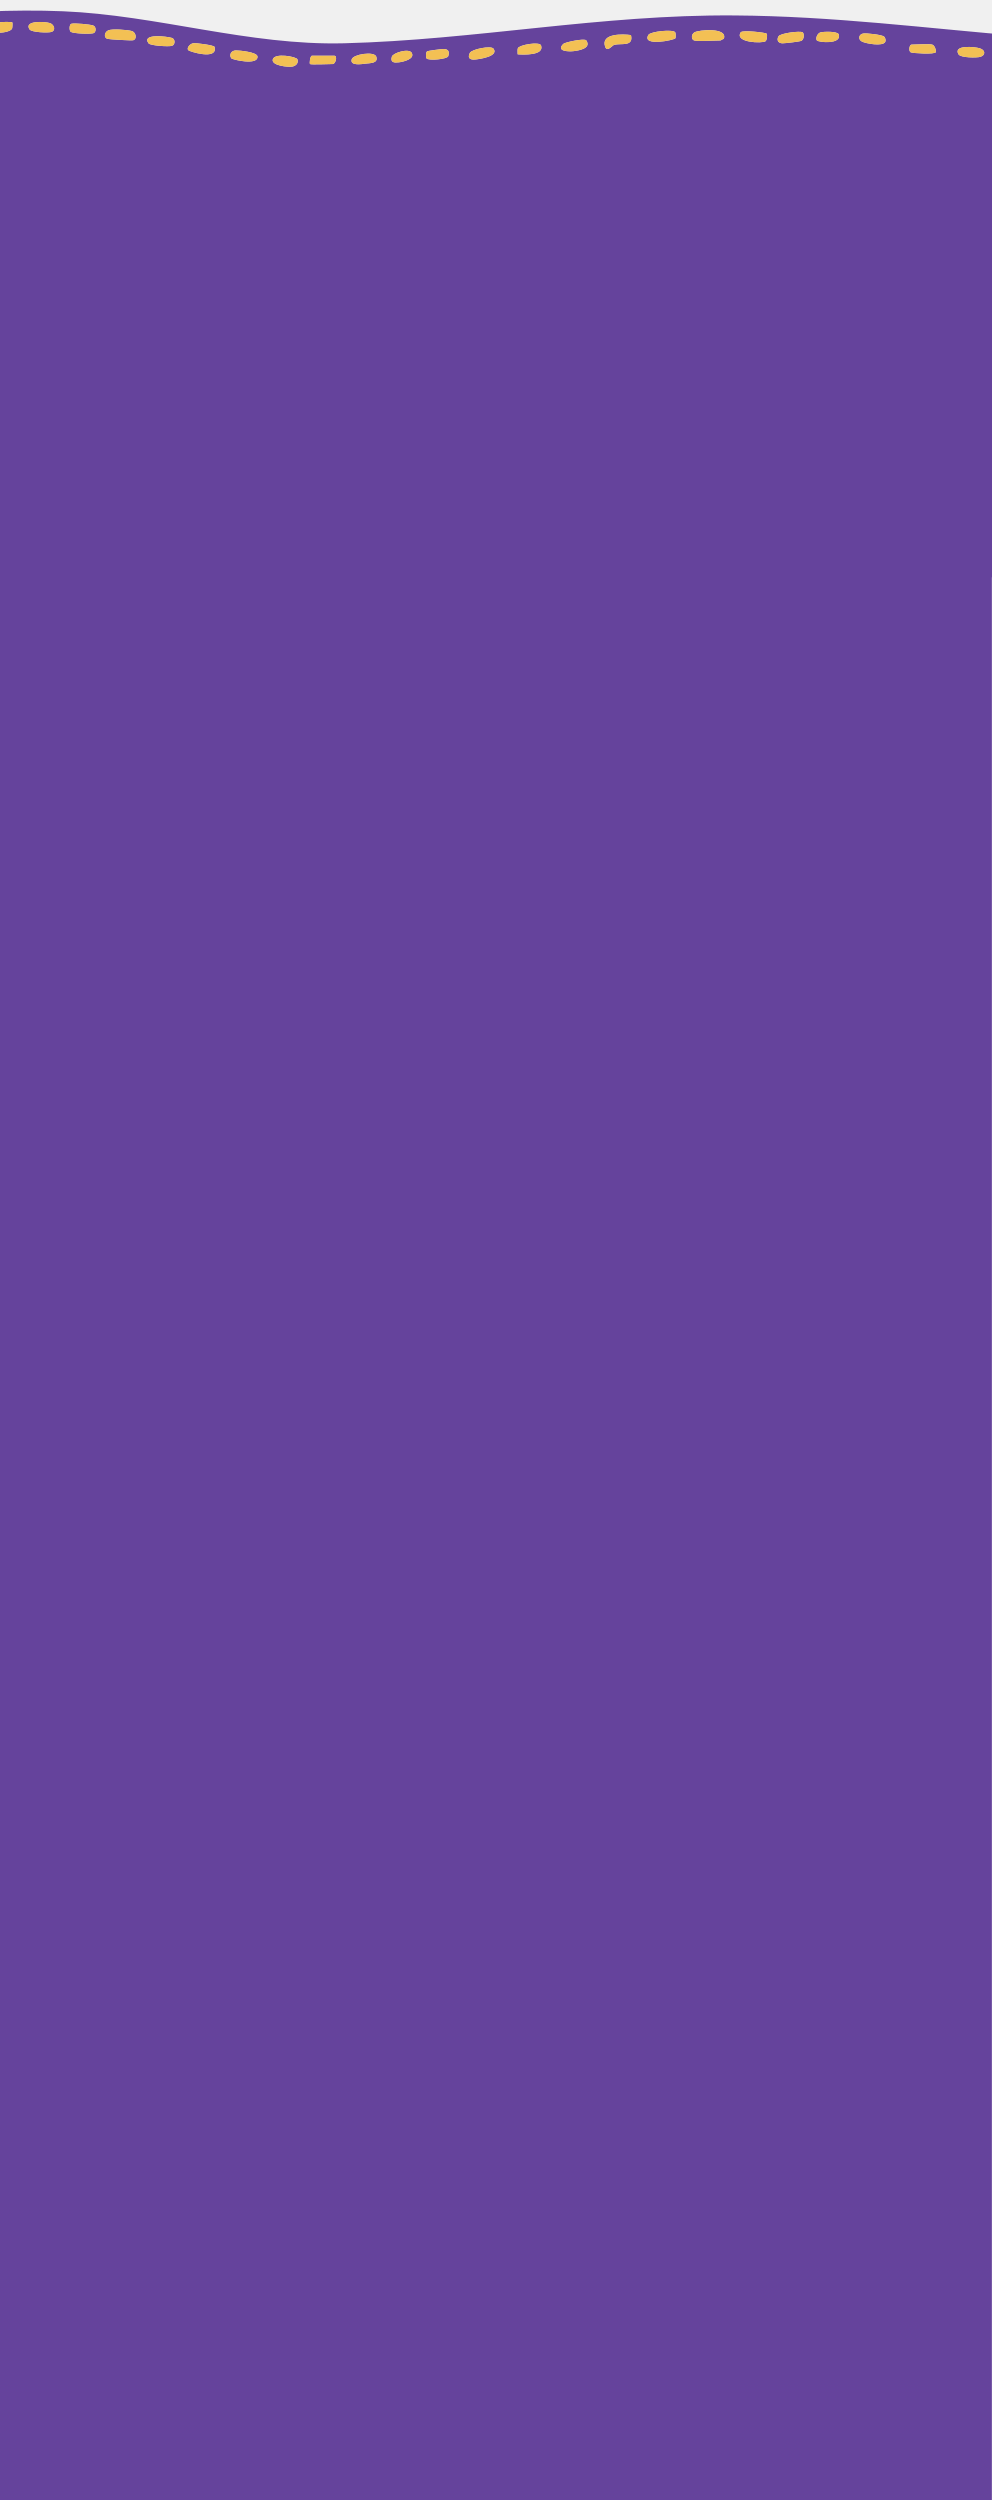
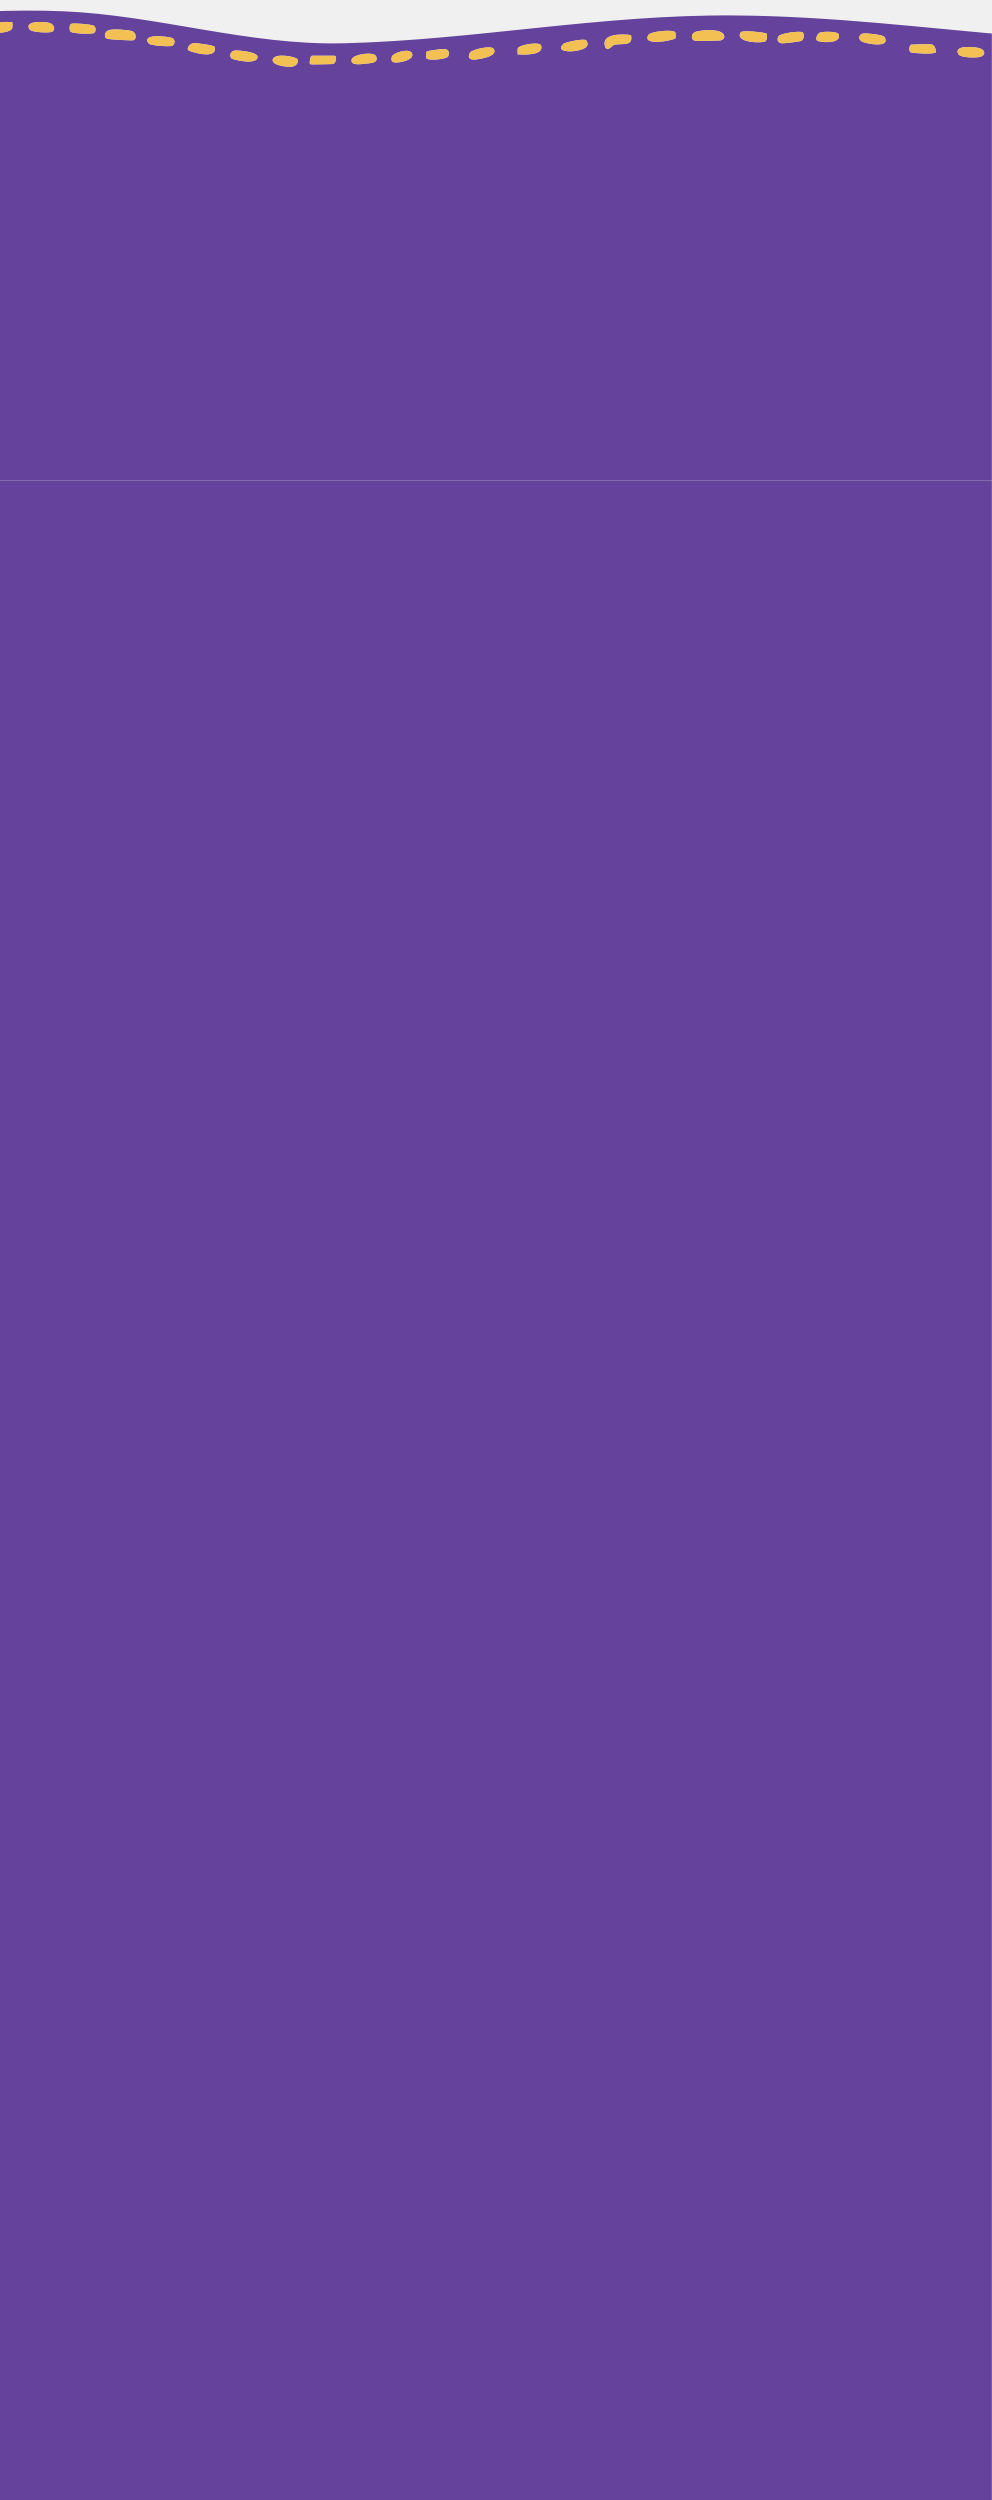
- <svg xmlns="http://www.w3.org/2000/svg" width="390" height="983" viewBox="0 0 390 983" fill="none">
-   <g clipPath="url(#clip0_1410_7668)">
-     <path d="M-245 227V4.46C-231.21 2.54 -217.351 -0.17 -203.331 0.07C-184.518 0.38 -166.824 5.59 -148.371 7.72C-129.918 9.85 -112.114 10.92 -93.96 10.43C-54.049 9.34 -15.505 2.78 24.747 4.43C61.922 5.96 97.77 17.97 135.245 17.02C186.88 15.72 236.238 5.67 288.752 6.07C327.965 6.36 363.812 11.09 402.506 14.27C448.349 18.04 487.792 6.17 532.526 0.57C533.625 0.43 541.224 0 544.219 0H561.195C564.19 0 567.535 0.58 569.053 0.66C583.931 1.47 598.84 0.82 613.708 2.28C631.582 4.04 650.435 9.49 667.61 10.99C674.46 11.59 681.25 10.05 688.01 9.36V227H-244.99H-245ZM431.344 26.82C432.832 27.27 439.482 26.82 441.689 26.82C442.408 26.82 442.867 24.1 442.448 23.6C441.749 22.76 432.672 22.69 431.394 23.6C430.116 24.51 430.206 26.48 431.344 26.83V26.82ZM114.945 26.18C116.373 25.91 117.451 24.81 116.952 23.33C116.593 22.27 107.945 20.67 107.256 23.37C106.627 25.83 113.357 26.48 114.955 26.18H114.945ZM447.47 21.97C446.901 22.86 447.291 24.98 448.778 25.2C449.388 25.29 457.656 23.66 457.785 23.22C458.145 21.92 457.785 20.52 456.377 20.26C455.279 20.05 447.78 21.49 447.47 21.98V21.97ZM423.176 25.18C426.531 21.75 419.641 21.25 417.185 21.31C412.541 21.43 413.3 25.18 414.458 25.18H423.166H423.176ZM143.763 25.02C145.71 24.8 148.806 24.88 147.947 22.27C147.208 20.04 138.82 21.31 138.281 23.36C137.582 26.01 142.235 25.2 143.763 25.02ZM121.885 25.18C122.194 25.5 129.594 25.18 130.862 25.18C131.93 25.18 132.849 21.91 131.411 21.91H122.704C121.905 21.91 121.615 24.9 121.885 25.18ZM156.844 24.51C158.601 24.3 163.155 23.22 161.917 20.82C160.878 18.83 154.527 20.77 154.078 22.28C153.389 24.62 154.977 24.73 156.844 24.51ZM405.132 24.01C406.76 23.48 406.151 20.86 404.563 20.39C404.084 20.25 395.656 19.82 394.947 19.89C392.54 20.15 392.331 22.83 394.448 23.44C395.576 23.76 404.173 24.33 405.142 24.01H405.132ZM90.93 22.93C91.24 23.43 101.595 25.9 101.235 22.19C101.065 20.5 94.305 19.82 92.737 19.83C91.02 19.85 89.962 21.38 90.93 22.93ZM186.76 23.41C188.628 23.25 196.197 22.14 194.05 19.14C193.101 17.82 185.482 19.34 184.743 20.8C183.715 22.83 184.803 23.58 186.76 23.41ZM167.688 22.92C168.347 23.99 175.836 23.3 176.236 22.1C176.835 20.34 176.316 19.28 174.428 19.28C173.56 19.28 168.307 19.93 167.918 20.21C167.389 20.6 167.409 22.48 167.678 22.92H167.688ZM385.501 22.34C387.448 21.76 387.648 19.75 385.251 19C383.174 18.35 374.617 17.58 376.893 21.38C377.712 22.75 384.033 22.78 385.501 22.35V22.34ZM468.769 21.78C469.818 21.6 472.224 20.68 472.724 19.74C474.721 15.94 464.326 17.89 463.797 19.54C462.828 22.56 466.802 22.12 468.769 21.78ZM366.568 17.55C365.2 17.17 360.297 17.55 358.4 17.55C357.691 17.55 357.032 19.84 358.101 20.58C358.6 20.92 367.737 21.5 367.966 20.49C368.166 19.57 367.417 17.79 366.568 17.55ZM203.536 21.36C205.723 21.52 214.081 21.91 212.752 17.88C212.203 16.21 204.045 17.67 203.616 18.98C203.386 19.69 203.576 20.6 203.536 21.36ZM73.985 19.72C74.354 20.25 85.838 23.84 84.35 18.42C84.18 17.79 77.06 16.8 75.902 17.02C74.744 17.24 73.326 18.78 73.985 19.72ZM672.143 19.66C672.393 19.26 672.303 17.87 672.143 17.36C671.454 15.3 667.959 17.46 666.461 17.5C665.063 17.54 662.068 15.87 661.848 18.37C661.498 22.32 671.474 20.72 672.153 19.65L672.143 19.66ZM679.961 20.16C681.799 19.91 687.94 17.87 686.133 15.32C685.134 13.91 676.357 16.87 676.057 17.87C675.458 19.9 678.434 20.37 679.961 20.16ZM225.434 20.12C227.521 19.89 232.663 19.05 230.517 15.88C229.898 14.97 222.179 16.58 221.49 17.26C218.614 20.11 223.297 20.35 225.434 20.12ZM248.101 13.79C244.866 13.35 236.238 13.07 237.906 18.27C238.695 20.73 240.682 17.88 241.471 17.65C244.117 16.87 249.209 18.57 248.101 13.79ZM-97.625 18.5C-93.811 14.82 -106.402 13.89 -106.772 17.28C-107.101 20.32 -98.624 19.47 -97.625 18.5ZM654.439 18.55C655.387 18.24 655.597 17.15 655.287 16.24C654.828 14.89 644.303 13.28 642.816 14C641.747 14.52 641.288 15.79 642.256 16.73C643.115 17.55 653.031 19 654.429 18.55H654.439ZM483.458 18.53C484.716 18.36 490.558 16.57 490.887 15.55C492.345 11.04 482.16 14.38 481.421 15.9C480.462 17.86 481.451 18.8 483.468 18.53H483.458ZM-77.844 18.6C-77.335 18.97 -69.975 17.36 -69.436 16.47C-66.8 12.12 -77.484 13.71 -78.213 16.44C-78.343 16.94 -78.094 18.43 -77.844 18.6ZM-91.903 17.96C-90.486 19.2 -82.237 19.16 -83.376 15.69C-83.775 14.47 -92.433 14.21 -92.622 15.17C-92.732 15.74 -92.343 17.58 -91.894 17.96H-91.903ZM67.634 18.01C68.952 17.58 68.962 15.36 67.614 14.92C65.767 14.31 55.482 13.07 58.417 17.05C59.096 17.97 66.346 18.43 67.634 18.02V18.01ZM-123.018 14.33C-126.004 18.67 -109.997 19.58 -113.772 15.05C-114.53 14.14 -122.439 13.49 -123.018 14.33ZM347.646 14.41C346.847 13.65 340.596 12.94 339.348 13.19C337.601 13.53 337.311 15.52 338.919 16.35C340.406 17.12 347.157 18.39 348.095 16.45C348.395 15.85 348.085 14.81 347.656 14.41H347.646ZM315.593 12.71C314.574 12.07 306.855 13.05 306.126 14.26C305.248 15.72 305.957 17.05 307.744 17.03C308.753 17.02 314.344 16.37 314.993 16.1C316.272 15.56 316.272 13.14 315.583 12.71H315.593ZM321.164 15.86C321.734 16.7 331.11 17.57 329.782 13.51C329.363 12.24 323.791 12.39 322.582 12.74C321.454 13.07 320.575 14.99 321.164 15.85V15.86ZM291.248 12.71C288.692 16.79 299.696 17.15 301.004 16.22C301.583 15.81 301.793 13.63 301.453 13.24C301.094 12.81 291.867 11.72 291.248 12.72V12.71ZM265.506 12.71C264.737 11.43 255.78 12.34 254.961 13.71C252.105 18.49 265.426 15.75 265.605 14.99C265.715 14.54 265.705 13.04 265.506 12.71ZM-50.134 16.45C-48.087 16.7 -37.043 16.65 -38.162 12.92C-38.581 11.52 -47.089 12.56 -48.407 12.99C-50.464 13.65 -50.224 14.37 -50.134 16.45ZM-54.069 15.79C-53.699 15.52 -53.31 14.04 -53.45 13.54C-54.099 11.25 -63.215 12.88 -63.215 15.09C-63.215 17.3 -55.067 16.52 -54.069 15.79ZM-128.33 16.37C-126.703 15.84 -127.312 13.22 -128.9 12.74C-130.118 12.38 -136.219 12.23 -136.638 13.5C-137.777 16.98 -130.278 17 -128.33 16.36V16.37ZM272.935 15.91C274.433 16.36 281.073 15.91 283.28 15.91C283.469 15.91 284.138 15.31 284.588 15.31C286.375 10.66 274.682 11.73 273.035 12.73C271.687 13.55 271.816 15.57 272.935 15.91ZM52.396 15.82C54.024 15.28 53.405 12.65 51.827 12.2C50.16 11.72 44.038 11.26 42.541 11.95C41.043 12.64 40.723 14.79 42.221 15.28C42.83 15.48 51.807 16.02 52.396 15.82ZM-141.112 12.16C-141.301 11.85 -147.462 11.01 -148.341 11.04C-151.257 11.13 -152.675 14.06 -150.488 14.74C-149.609 15.01 -143.308 15.54 -142.4 15.37C-140.922 15.08 -140.523 13.14 -141.112 12.17V12.16ZM633.22 14.78C634.538 14.41 634.528 11.92 633.2 11.09C630.593 9.46 622.985 10.62 625.93 13.46C626.489 14 632.7 14.92 633.22 14.77V14.78ZM-30.972 14.69C-29.025 14.65 -22.055 13.49 -24.242 10.42C-24.961 9.42 -32.131 10.82 -33.029 11.51C-34.996 13.02 -33.169 14.74 -30.972 14.69ZM502.52 14.15C504.038 13.92 508.711 12.67 507.573 10.45C506.434 8.23 499.584 10.65 499.185 11.9C498.366 14.44 500.623 14.43 502.53 14.15H502.52ZM-8.834 9.44C-9.494 8.38 -18.241 9.98 -18.84 10.99C-21.446 15.34 -11.441 13.2 -9.673 12.54C-8.655 12.16 -8.345 10.22 -8.825 9.44H-8.834ZM-155.541 13.65C-153.903 13.1 -154.472 10.64 -156.13 10.04C-157.997 9.36 -167.373 8.15 -164.737 12.12C-164.168 12.98 -156.709 14.04 -155.541 13.65ZM27.832 12.53C28.761 13.2 36.12 13.54 36.989 12.94C37.857 12.34 37.818 10.41 36.589 10.01C35.221 9.56 29.34 9.03 28.072 9.34C27.203 9.55 27.143 12.02 27.832 12.53ZM608.606 8.89C608.326 9.07 607.966 10.47 608.216 10.99C609.304 13.21 619.06 14.08 616.963 9.9C616.314 8.6 609.534 8.3 608.596 8.89H608.606ZM20.283 12.55C21.961 12 21.411 9.66 19.574 9.06C17.737 8.46 9.229 7.97 11.626 11.57C12.415 12.75 18.945 12.98 20.283 12.55ZM4.856 8.82C4.546 8.5 -2.843 8.41 -3.592 9.9C-5.689 14.08 4.077 13.15 4.766 11.18C4.915 10.74 4.965 8.92 4.856 8.82ZM-236.153 12.5C-235.544 12.41 -231.79 11.26 -231.63 11.04C-228.704 6.94 -239.818 7.83 -240.137 10.74C-240.397 13.18 -237.901 12.76 -236.153 12.51V12.5ZM599 7.73C596.883 7.14 592.449 8.16 590.023 7.73C590.142 8.53 589.643 10.04 590.332 10.52C591.58 11.38 600.417 12.35 600.907 10.71C601.276 9.85 599.509 7.87 599.009 7.73H599ZM525.247 6.64C523.13 6.66 516.719 6.37 515.391 7.95C514.283 9.27 514.712 11.09 516.729 10.98C518.008 10.91 523.51 10.25 524.318 9.81C525.666 9.08 525.227 8.01 525.247 6.64ZM-169.151 10.92C-167.773 10.47 -167.873 8.58 -169.161 7.82C-170.259 7.18 -178.008 5.32 -178.557 6.98C-179.646 10.3 -171.178 11.59 -169.151 10.92ZM580.496 6.64C579.108 6.21 572.778 6.64 570.701 6.64C569.952 6.64 569.173 9.31 570.781 9.83C572.189 10.28 575.933 9.86 577.77 9.91C579.118 9.95 580.976 11.41 581.335 9.08C581.455 8.29 581.275 6.88 580.496 6.64ZM-225.299 9.75C-223.741 9.6 -217.61 9.01 -218.369 6.43C-219.128 3.85 -228.165 6.14 -228.604 7.53C-229.463 10.24 -227.066 9.91 -225.299 9.75ZM544.02 9.36C545.887 7.82 544.559 5.69 542.352 5.57C541.693 5.53 535.372 6.21 535.033 6.37C533.515 7.1 533.844 9.37 534.753 9.37H544.01L544.02 9.36ZM559.138 8.7C560.715 8.34 561.904 7.26 560.665 5.77C559.427 4.28 550.71 4.21 551.948 7.94C552.387 9.25 557.76 9.01 559.138 8.69V8.7ZM-181.373 8.22C-180.964 7.74 -181.183 5.4 -182.202 5.07C-182.571 4.95 -188.213 4.38 -188.622 4.44C-190.919 4.8 -191.229 7.52 -189.082 8.15C-187.894 8.5 -182.062 9.05 -181.363 8.21L-181.373 8.22ZM-211.11 7.6C-208.523 7.13 -206.437 4.22 -208.893 3.43C-210.041 3.06 -218.179 3.87 -216.662 6.86C-216.212 8.21 -212.398 7.84 -211.12 7.61L-211.11 7.6ZM-195.742 7.18C-194.614 6.52 -193.645 4.47 -194.903 3.61C-195.183 3.42 -200.935 2.81 -201.733 2.82C-206.586 2.84 -205.538 7.19 -204.449 7.19H-195.742V7.18Z" fill="#65439C" />
-     <path d="M272.935 15.91C271.807 15.57 271.687 13.55 273.035 12.73C274.683 11.73 286.376 10.65 284.588 15.31C284.139 15.31 283.48 15.91 283.28 15.91C281.073 15.91 274.433 16.36 272.935 15.91Z" fill="#F3C054" />
-     <path d="M52.396 15.82C51.807 16.02 42.83 15.48 42.221 15.28C40.723 14.79 40.993 12.67 42.541 11.95C44.089 11.23 50.16 11.72 51.827 12.2C53.405 12.65 54.034 15.29 52.396 15.82Z" fill="#F3C054" />
-     <path d="M248.101 13.79C249.21 18.57 244.107 16.87 241.471 17.65C240.692 17.88 238.695 20.73 237.906 18.27C236.238 13.06 244.866 13.35 248.101 13.79Z" fill="#F3C054" />
-     <path d="M265.506 12.71C265.706 13.05 265.716 14.54 265.606 14.99C265.426 15.75 252.106 18.49 254.961 13.71C255.78 12.34 264.737 11.43 265.506 12.71Z" fill="#F3C054" />
-     <path d="M291.249 12.71C291.868 11.72 301.094 12.8 301.454 13.23C301.783 13.63 301.574 15.8 301.004 16.21C299.696 17.14 288.692 16.78 291.249 12.7V12.71Z" fill="#F3C054" />
-     <path d="M385.501 22.34C384.033 22.78 377.712 22.75 376.894 21.37C374.617 17.57 383.174 18.34 385.251 18.99C387.658 19.75 387.458 21.75 385.501 22.33V22.34Z" fill="#F3C054" />
-     <path d="M225.434 20.12C223.297 20.35 218.614 20.11 221.49 17.26C222.179 16.58 229.898 14.97 230.517 15.88C232.664 19.05 227.521 19.9 225.434 20.12Z" fill="#F3C054" />
-     <path d="M315.593 12.71C316.272 13.14 316.282 15.56 315.004 16.1C314.355 16.37 308.763 17.02 307.755 17.03C305.967 17.05 305.248 15.73 306.137 14.26C306.866 13.04 314.585 12.07 315.603 12.71H315.593Z" fill="#F3C054" />
-     <path d="M90.93 22.93C89.961 21.39 91.02 19.85 92.737 19.83C94.295 19.81 101.065 20.49 101.235 22.19C101.594 25.9 91.24 23.43 90.93 22.93Z" fill="#F3C054" />
-     <path d="M73.985 19.72C73.326 18.77 74.714 17.24 75.902 17.02C77.09 16.8 84.18 17.79 84.35 18.42C85.828 23.85 74.344 20.25 73.985 19.72Z" fill="#F3C054" />
-     <path d="M347.646 14.41C348.075 14.81 348.385 15.85 348.085 16.45C347.157 18.39 340.397 17.11 338.909 16.35C337.301 15.52 337.601 13.53 339.338 13.19C340.596 12.95 346.837 13.65 347.636 14.41H347.646Z" fill="#F3C054" />
-     <path d="M186.76 23.41C184.803 23.58 183.715 22.83 184.743 20.8C185.482 19.34 193.101 17.81 194.05 19.14C196.197 22.14 188.628 23.25 186.76 23.41Z" fill="#F3C054" />
-     <path d="M67.634 18.01C66.356 18.43 59.096 17.96 58.417 17.04C55.482 13.07 65.767 14.31 67.614 14.91C68.962 15.35 68.942 17.58 67.634 18V18.01Z" fill="#F3C054" />
-     <path d="M114.945 26.18C113.348 26.48 106.617 25.83 107.246 23.37C107.935 20.67 116.583 22.27 116.942 23.33C117.442 24.81 116.373 25.91 114.935 26.18H114.945Z" fill="#F3C054" />
-     <path d="M20.283 12.55C18.955 12.98 12.415 12.75 11.626 11.57C9.219 7.97 17.647 8.44 19.574 9.06C21.501 9.68 21.96 12 20.283 12.55Z" fill="#F3C054" />
-     <path d="M27.832 12.53C27.143 12.03 27.203 9.56 28.072 9.34C29.35 9.03 35.231 9.56 36.59 10.01C37.808 10.41 37.888 12.32 36.989 12.94C36.09 13.56 28.751 13.2 27.832 12.53Z" fill="#F3C054" />
-     <path d="M366.569 17.55C367.418 17.79 368.176 19.57 367.967 20.49C367.747 21.5 358.6 20.92 358.101 20.58C357.033 19.84 357.692 17.55 358.401 17.55C360.298 17.55 365.201 17.17 366.569 17.55Z" fill="#F3C054" />
-     <path d="M203.536 21.36C203.576 20.6 203.387 19.7 203.616 18.98C204.046 17.67 212.194 16.2 212.753 17.88C214.081 21.91 205.723 21.52 203.536 21.36Z" fill="#F3C054" />
-     <path d="M143.764 25.02C142.226 25.2 137.583 26.01 138.282 23.36C138.821 21.31 147.209 20.04 147.948 22.27C148.806 24.89 145.711 24.8 143.764 25.02Z" fill="#F3C054" />
-     <path d="M121.885 25.18C121.616 24.9 121.905 21.91 122.704 21.91H131.411C132.849 21.91 131.94 25.18 130.862 25.18C129.584 25.18 122.195 25.5 121.885 25.18Z" fill="#F3C054" />
-     <path d="M4.856 8.82C4.956 8.92 4.916 10.74 4.766 11.18C4.087 13.15 -5.679 14.08 -3.592 9.9C-2.843 8.4 4.556 8.5 4.856 8.82Z" fill="#F3C054" />
-     <path d="M167.688 22.92C167.419 22.48 167.399 20.6 167.928 20.21C168.317 19.93 173.57 19.28 174.438 19.28C176.326 19.28 176.835 20.34 176.246 22.1C175.846 23.29 168.357 23.99 167.698 22.92H167.688Z" fill="#F3C054" />
-     <path d="M321.165 15.86C320.586 14.99 321.455 13.08 322.583 12.75C323.791 12.4 329.363 12.25 329.782 13.52C331.111 17.58 321.734 16.71 321.165 15.87V15.86Z" fill="#F3C054" />
-     <path d="M156.844 24.51C154.987 24.73 153.389 24.63 154.078 22.28C154.527 20.76 160.878 18.82 161.917 20.82C163.165 23.22 158.601 24.3 156.844 24.51Z" fill="#F3C054" />
+ <svg xmlns="http://www.w3.org/2000/svg" width="390" height="983" fill="none">
+   <g clip-path="url(#a)">
+     <path fill="#65439C" d="M-245 227V4.46c13.79-1.92 27.649-4.63 41.669-4.39 18.813.31 36.507 5.52 54.96 7.65 18.453 2.13 36.257 3.2 54.41 2.71 39.912-1.09 78.456-7.65 118.708-6C61.922 5.96 97.77 17.97 135.245 17.02c51.635-1.3 100.993-11.35 153.507-10.95 39.213.29 75.06 5.02 113.754 8.2 45.843 3.77 85.286-8.1 130.02-13.7 1.099-.14 8.698-.57 11.693-.57h16.976c2.995 0 6.34.58 7.858.66 14.878.81 29.787.16 44.655 1.62 17.874 1.76 36.727 7.21 53.902 8.71 6.85.6 13.64-.94 20.4-1.63V227H-245ZM431.344 26.82c1.488.45 8.138 0 10.345 0 .719 0 1.178-2.72.759-3.22-.699-.84-9.776-.91-11.054 0-1.278.91-1.188 2.88-.05 3.23v-.01Zm-316.399-.64c1.428-.27 2.506-1.37 2.007-2.85-.359-1.06-9.007-2.66-9.696.04-.629 2.46 6.101 3.11 7.699 2.81h-.01Zm332.525-4.21c-.569.89-.179 3.01 1.308 3.23.61.09 8.878-1.54 9.007-1.98.36-1.3 0-2.7-1.408-2.96-1.098-.21-8.597 1.23-8.907 1.72v-.01Zm-24.294 3.21c3.355-3.43-3.535-3.93-5.991-3.87-4.644.12-3.885 3.87-2.727 3.87h8.718Zm-279.413-.16c1.947-.22 5.043-.14 4.184-2.75-.739-2.23-9.127-.96-9.666 1.09-.699 2.65 3.954 1.84 5.482 1.66Zm-21.878.16c.309.32 7.709 0 8.977 0 1.068 0 1.987-3.27.549-3.27h-8.707c-.799 0-1.089 2.99-.819 3.27Zm34.959-.67c1.757-.21 6.311-1.29 5.073-3.69-1.039-1.99-7.39-.05-7.839 1.46-.689 2.34.899 2.45 2.766 2.23Zm248.288-.5c1.628-.53 1.019-3.15-.569-3.62-.479-.14-8.907-.57-9.616-.5-2.407.26-2.616 2.94-.499 3.55 1.128.32 9.725.89 10.694.57h-.01ZM90.93 22.93c.31.5 10.665 2.97 10.305-.74-.17-1.69-6.93-2.37-8.498-2.36-1.717.02-2.775 1.55-1.807 3.1Zm95.83.48c1.868-.16 9.437-1.27 7.29-4.27-.949-1.32-8.568.2-9.307 1.66-1.028 2.03.06 2.78 2.017 2.61Zm-19.072-.49c.659 1.07 8.148.38 8.548-.82.599-1.76.08-2.82-1.808-2.82-.868 0-6.121.65-6.51.93-.529.39-.509 2.27-.24 2.71h.01Zm217.813-.58c1.947-.58 2.147-2.59-.25-3.34-2.077-.65-10.634-1.42-8.358 2.38.819 1.37 7.14 1.4 8.608.97v-.01Zm83.268-.56c1.049-.18 3.455-1.1 3.955-2.04 1.997-3.8-8.398-1.85-8.927-.2-.969 3.02 3.005 2.58 4.972 2.24Zm-102.201-4.23c-1.368-.38-6.271 0-8.168 0-.709 0-1.368 2.29-.299 3.03.499.34 9.636.92 9.865-.09.2-.92-.549-2.7-1.398-2.94Zm-163.032 3.81c2.187.16 10.545.55 9.216-3.48-.549-1.67-8.707-.21-9.136 1.1-.23.71-.04 1.62-.08 2.38ZM73.985 19.72c.37.53 11.853 4.12 10.365-1.3-.17-.63-7.29-1.62-8.448-1.4-1.158.22-2.576 1.76-1.917 2.7Zm598.158-.06c.25-.4.16-1.79 0-2.3-.689-2.06-4.184.1-5.682.14-1.398.04-4.393-1.63-4.613.87-.35 3.95 9.626 2.35 10.305 1.28l-.01.01Zm7.818.5c1.838-.25 7.979-2.29 6.172-4.84-.999-1.41-9.776 1.55-10.076 2.55-.599 2.03 2.377 2.5 3.904 2.29Zm-454.527-.04c2.087-.23 7.229-1.07 5.083-4.24-.619-.91-8.338.7-9.027 1.38-2.876 2.85 1.807 3.09 3.944 2.86Zm22.667-6.33c-3.235-.44-11.863-.72-10.195 4.48.789 2.46 2.776-.39 3.565-.62 2.646-.78 7.738.92 6.63-3.86ZM-97.625 18.5c3.814-3.68-8.777-4.61-9.147-1.22-.329 3.04 8.148 2.19 9.147 1.22Zm752.064.05c.948-.31 1.158-1.4.848-2.31-.459-1.35-10.984-2.96-12.471-2.24-1.069.52-1.528 1.79-.56 2.73.859.82 10.775 2.27 12.173 1.82h.01Zm-170.981-.02c1.258-.17 7.1-1.96 7.429-2.98 1.458-4.51-8.727-1.17-9.466.35-.959 1.96.03 2.9 2.047 2.63h-.01Zm-561.302.07c.51.37 7.869-1.24 8.408-2.13 2.636-4.35-8.048-2.76-8.777-.03-.13.5.12 1.99.369 2.16Zm-14.06-.64c1.418 1.24 9.666 1.2 8.528-2.27-.4-1.22-9.057-1.48-9.246-.52-.11.57.28 2.41.728 2.79h-.01Zm159.538.05c1.318-.43 1.328-2.65-.02-3.09-1.847-.61-12.132-1.85-9.197 2.13.68.92 7.929 1.38 9.217.97v-.01Zm-190.652-3.68c-2.986 4.34 13.021 5.25 9.246.72-.758-.91-8.667-1.56-9.246-.72Zm470.664.08c-.799-.76-7.05-1.47-8.298-1.22-1.747.34-2.037 2.33-.429 3.16 1.487.77 8.238 2.04 9.176.1.3-.6-.01-1.64-.439-2.04h-.01Zm-32.053-1.7c-1.019-.64-8.738.34-9.467 1.55-.878 1.46-.169 2.79 1.618 2.77 1.009-.01 6.6-.66 7.249-.93 1.279-.54 1.279-2.96.59-3.39h.01Zm5.571 3.15c.57.84 9.946 1.71 8.618-2.35-.419-1.27-5.991-1.12-7.2-.77-1.128.33-2.007 2.25-1.418 3.11v.01Zm-29.916-3.15c-2.556 4.08 8.448 4.44 9.756 3.51.579-.41.789-2.59.449-2.98-.359-.43-9.586-1.52-10.205-.52v-.01Zm-25.742 0c-.769-1.28-9.726-.37-10.545 1-2.856 4.78 10.465 2.04 10.644 1.28.11-.45.1-1.95-.099-2.28Zm-315.64 3.74c2.047.25 13.09.2 11.972-3.53-.42-1.4-8.927-.36-10.245.07-2.057.66-1.817 1.38-1.727 3.46Zm-3.935-.66c.37-.27.76-1.75.62-2.25-.65-2.29-9.766-.66-9.766 1.55s8.148 1.43 9.146.7Zm-74.261.58c1.627-.53 1.018-3.15-.57-3.63-1.218-.36-7.319-.51-7.738.76-1.139 3.48 6.36 3.5 8.308 2.86v.01Zm401.265-.46c1.498.45 8.138 0 10.345 0 .189 0 .858-.6 1.308-.6 1.787-4.65-9.906-3.58-11.553-2.58-1.348.82-1.219 2.84-.1 3.18Zm-220.539-.09c1.628-.54 1.009-3.17-.569-3.62-1.667-.48-7.789-.94-9.286-.25-1.498.69-1.818 2.84-.32 3.33.61.2 9.586.74 10.175.54Zm-193.508-3.66c-.189-.31-6.35-1.15-7.229-1.12-2.916.09-4.334 3.02-2.147 3.7.879.27 7.18.8 8.088.63 1.478-.29 1.877-2.23 1.288-3.2v-.01Zm774.332 2.62c1.318-.37 1.308-2.86-.02-3.69-2.607-1.63-10.215-.47-7.27 2.37.559.54 6.77 1.46 7.29 1.31v.01Zm-664.192-.09c1.947-.04 8.917-1.2 6.73-4.27-.719-1-7.889.4-8.787 1.09-1.967 1.51-.14 3.23 2.057 3.18Zm533.492-.54c1.518-.23 6.191-1.48 5.053-3.7-1.139-2.22-7.989.2-8.388 1.45-.819 2.54 1.438 2.53 3.345 2.25h-.01ZM-8.834 9.44c-.66-1.06-9.407.54-10.006 1.55-2.606 4.35 7.4 2.21 9.167 1.55 1.018-.38 1.328-2.32.848-3.1h-.01Zm-146.707 4.21c1.638-.55 1.069-3.01-.589-3.61-1.867-.68-11.243-1.89-8.607 2.08.569.86 8.028 1.92 9.196 1.53Zm183.373-1.12c.929.67 8.288 1.01 9.157.41.868-.6.829-2.53-.4-2.93-1.368-.45-7.25-.98-8.517-.67-.87.21-.929 2.68-.24 3.19Zm580.774-3.64c-.28.18-.64 1.58-.39 2.1 1.088 2.22 10.844 3.09 8.747-1.09-.649-1.3-7.429-1.6-8.367-1.01h.01ZM20.283 12.55c1.678-.55 1.128-2.89-.709-3.49-1.837-.6-10.345-1.09-7.948 2.51.789 1.18 7.319 1.41 8.657.98ZM4.856 8.82c-.31-.32-7.7-.41-8.448 1.08-2.097 4.18 7.669 3.25 8.358 1.28.15-.44.2-2.26.09-2.36Zm-241.009 3.68c.609-.09 4.363-1.24 4.523-1.46 2.926-4.1-8.188-3.21-8.507-.3-.26 2.44 2.236 2.02 3.984 1.77v-.01ZM599 7.73c-2.117-.59-6.551.43-8.977 0 .119.8-.38 2.31.309 2.79 1.248.86 10.085 1.83 10.575.19.369-.86-1.398-2.84-1.898-2.98H599Zm-73.753-1.09c-2.117.02-8.528-.27-9.856 1.31-1.108 1.32-.679 3.14 1.338 3.03 1.279-.07 6.781-.73 7.589-1.17 1.348-.73.909-1.8.929-3.17Zm-694.398 4.28c1.378-.45 1.278-2.34-.01-3.1-1.098-.64-8.847-2.5-9.396-.84-1.089 3.32 7.379 4.61 9.406 3.94Zm749.647-4.28c-1.388-.43-7.718 0-9.795 0-.749 0-1.528 2.67.08 3.19 1.408.45 5.152.03 6.989.08 1.348.04 3.206 1.5 3.565-.83.12-.79-.06-2.2-.839-2.44Zm-805.795 3.11c1.558-.15 7.689-.74 6.93-3.32-.759-2.58-9.796-.29-10.235 1.1-.859 2.71 1.538 2.38 3.305 2.22Zm769.319-.39c1.867-1.54.539-3.67-1.668-3.79-.659-.04-6.98.64-7.319.8-1.518.73-1.189 3-.28 3h9.257l.01-.01Zm15.118-.66c1.577-.36 2.766-1.44 1.527-2.93-1.238-1.49-9.955-1.56-8.717 2.17.439 1.31 5.812 1.07 7.19.75v.01Zm-740.511-.48c.409-.48.19-2.82-.829-3.15-.369-.12-6.011-.69-6.42-.63-2.297.36-2.607 3.08-.46 3.71 1.188.35 7.02.9 7.719.06l-.01.01Zm-29.737-.62c2.587-.47 4.673-3.38 2.217-4.17-1.148-.37-9.286.44-7.769 3.43.45 1.35 4.264.98 5.542.75l.01-.01Zm15.368-.42c1.128-.66 2.097-2.71.839-3.57-.28-.19-6.032-.8-6.83-.79-4.853.02-3.805 4.37-2.716 4.37h8.707v-.01Z" />
+     <path fill="#F3C054" d="M272.935 15.91c-1.128-.34-1.248-2.36.1-3.18 1.648-1 13.341-2.08 11.553 2.58-.449 0-1.108.6-1.308.6-2.207 0-8.847.45-10.345 0ZM52.396 15.82c-.589.2-9.566-.34-10.175-.54-1.498-.49-1.228-2.61.32-3.33 1.548-.72 7.619-.23 9.286.25 1.578.45 2.207 3.09.57 3.62ZM248.101 13.79c1.109 4.78-3.994 3.08-6.63 3.86-.779.23-2.776 3.08-3.565.62-1.668-5.21 6.96-4.92 10.195-4.48ZM265.506 12.71c.2.34.21 1.83.1 2.28-.18.76-13.5 3.5-10.645-1.28.819-1.37 9.776-2.28 10.545-1ZM291.249 12.71c.619-.99 9.845.09 10.205.52.329.4.12 2.57-.45 2.98-1.308.93-12.312.57-9.755-3.51v.01ZM385.501 22.34c-1.468.44-7.789.41-8.607-.97-2.277-3.8 6.28-3.03 8.357-2.38 2.407.76 2.207 2.76.25 3.34v.01ZM225.434 20.12c-2.137.23-6.82-.01-3.944-2.86.689-.68 8.408-2.29 9.027-1.38 2.147 3.17-2.996 4.02-5.083 4.24ZM315.593 12.71c.679.43.689 2.85-.589 3.39-.649.27-6.241.92-7.249.93-1.788.02-2.507-1.3-1.618-2.77.729-1.22 8.448-2.19 9.466-1.55h-.01ZM90.93 22.93c-.969-1.54.09-3.08 1.807-3.1 1.558-.02 8.328.66 8.498 2.36.359 3.71-9.995 1.24-10.305.74ZM73.985 19.72c-.66-.95.729-2.48 1.917-2.7 1.188-.22 8.278.77 8.448 1.4 1.478 5.43-10.006 1.83-10.365 1.3ZM347.646 14.41c.429.4.739 1.44.439 2.04-.928 1.94-7.688.66-9.176-.1-1.608-.83-1.308-2.82.429-3.16 1.258-.24 7.499.46 8.298 1.22h.01ZM186.76 23.41c-1.957.17-3.045-.58-2.017-2.61.739-1.46 8.358-2.99 9.307-1.66 2.147 3-5.422 4.11-7.29 4.27ZM67.634 18.01c-1.278.42-8.538-.05-9.217-.97-2.935-3.97 7.35-2.73 9.197-2.13 1.348.44 1.328 2.67.02 3.09v.01ZM114.945 26.18c-1.597.3-8.328-.35-7.699-2.81.689-2.7 9.337-1.1 9.696-.04.5 1.48-.569 2.58-2.007 2.85h.01ZM20.283 12.55c-1.328.43-7.869.2-8.657-.98-2.407-3.6 6.02-3.13 7.948-2.51 1.927.62 2.386 2.94.709 3.49ZM27.832 12.53c-.689-.5-.629-2.97.24-3.19 1.278-.31 7.16.22 8.518.67 1.218.4 1.298 2.31.399 2.93-.899.62-8.238.26-9.157-.41ZM366.569 17.55c.849.24 1.607 2.02 1.398 2.94-.22 1.01-9.367.43-9.866.09-1.068-.74-.409-3.03.3-3.03 1.897 0 6.8-.38 8.168 0ZM203.536 21.36c.04-.76-.149-1.66.08-2.38.43-1.31 8.578-2.78 9.137-1.1 1.328 4.03-7.03 3.64-9.217 3.48ZM143.764 25.02c-1.538.18-6.181.99-5.482-1.66.539-2.05 8.927-3.32 9.666-1.09.858 2.62-2.237 2.53-4.184 2.75ZM121.885 25.18c-.269-.28.02-3.27.819-3.27h8.707c1.438 0 .529 3.27-.549 3.27-1.278 0-8.667.32-8.977 0ZM4.856 8.82c.1.1.06 1.92-.09 2.36-.68 1.97-10.445 2.9-8.358-1.28.749-1.5 8.148-1.4 8.448-1.08ZM167.688 22.92c-.269-.44-.289-2.32.24-2.71.389-.28 5.642-.93 6.51-.93 1.888 0 2.397 1.06 1.808 2.82-.4 1.19-7.889 1.89-8.548.82h-.01ZM321.165 15.86c-.579-.87.29-2.78 1.418-3.11 1.208-.35 6.78-.5 7.199.77 1.329 4.06-8.048 3.19-8.617 2.35v-.01ZM156.844 24.51c-1.857.22-3.455.12-2.766-2.23.449-1.52 6.8-3.46 7.839-1.46 1.248 2.4-3.316 3.48-5.073 3.69Z" />
  </g>
-   <rect y="189" width="390" height="794" fill="#65439C" />
+   <path fill="#65439C" d="M0 189h390v794H0z" />
  <defs>
-     <clipPath id="clip0_1410_7668">
-       <rect width="390" height="189" fill="white" transform="matrix(-1 0 0 -1 390 189)" />
+     <clipPath id="a">
+       <path fill="#fff" d="M390 189H0V0h390z" />
    </clipPath>
  </defs>
</svg>
